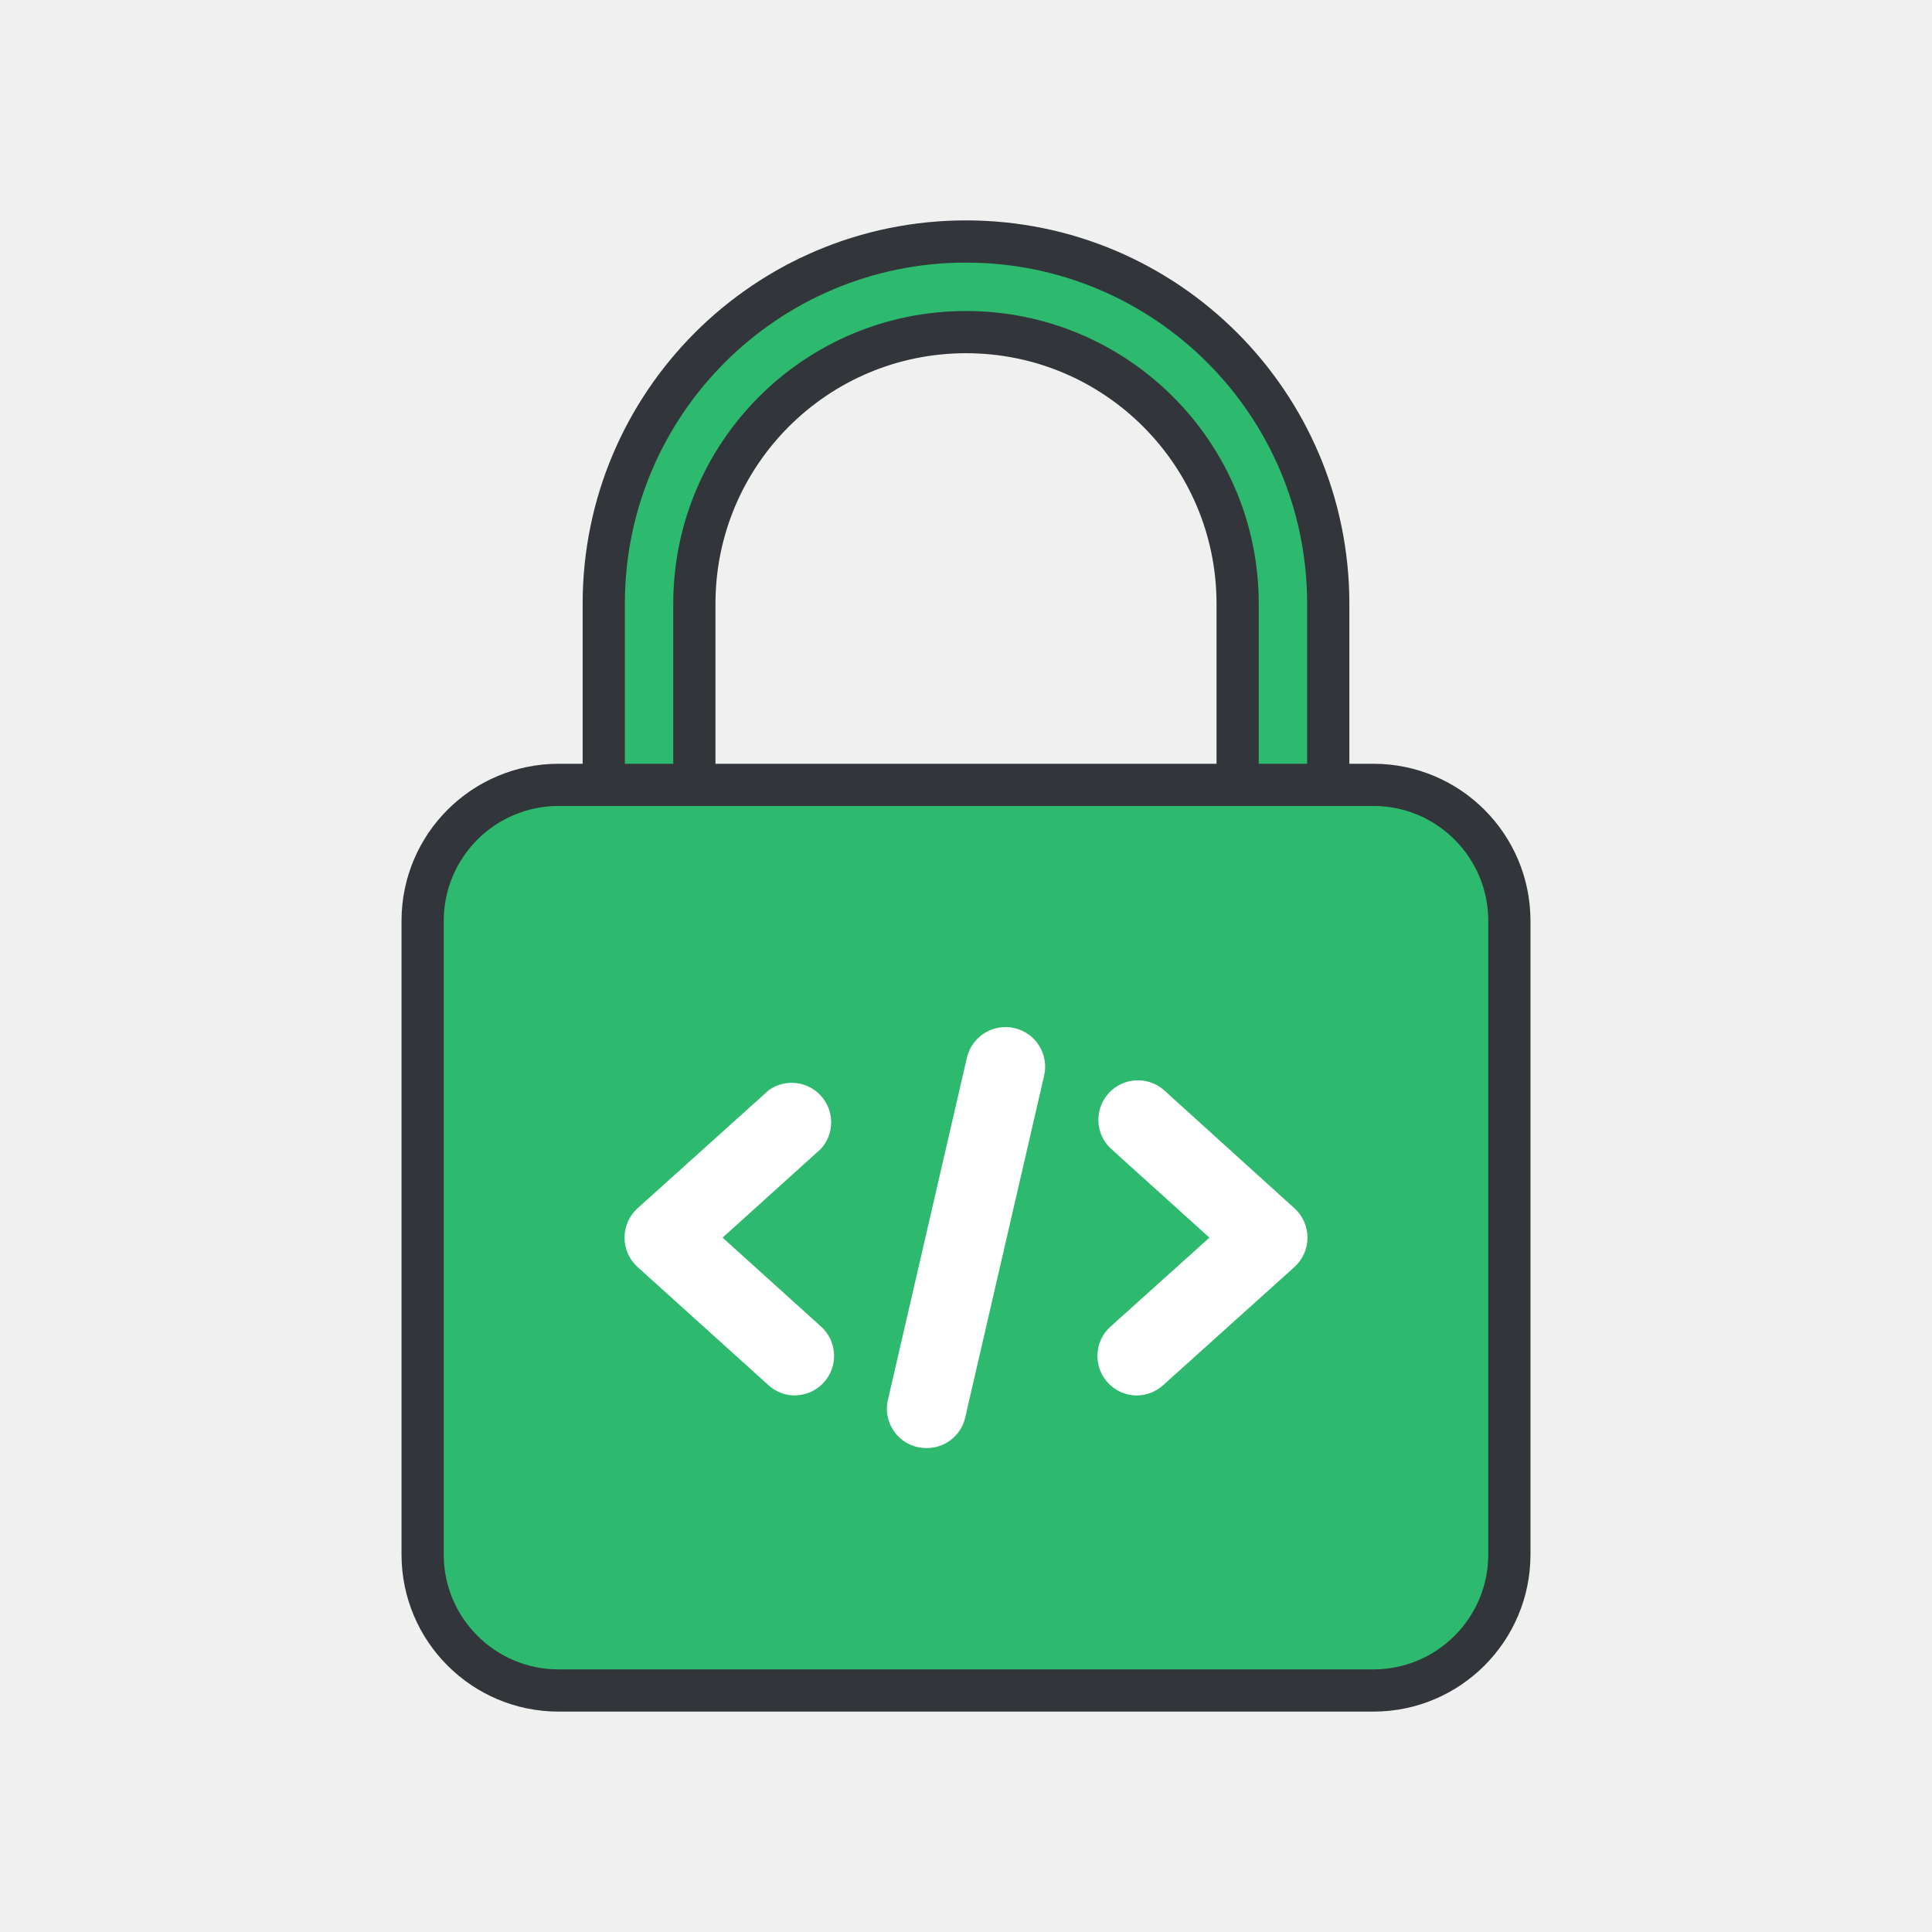
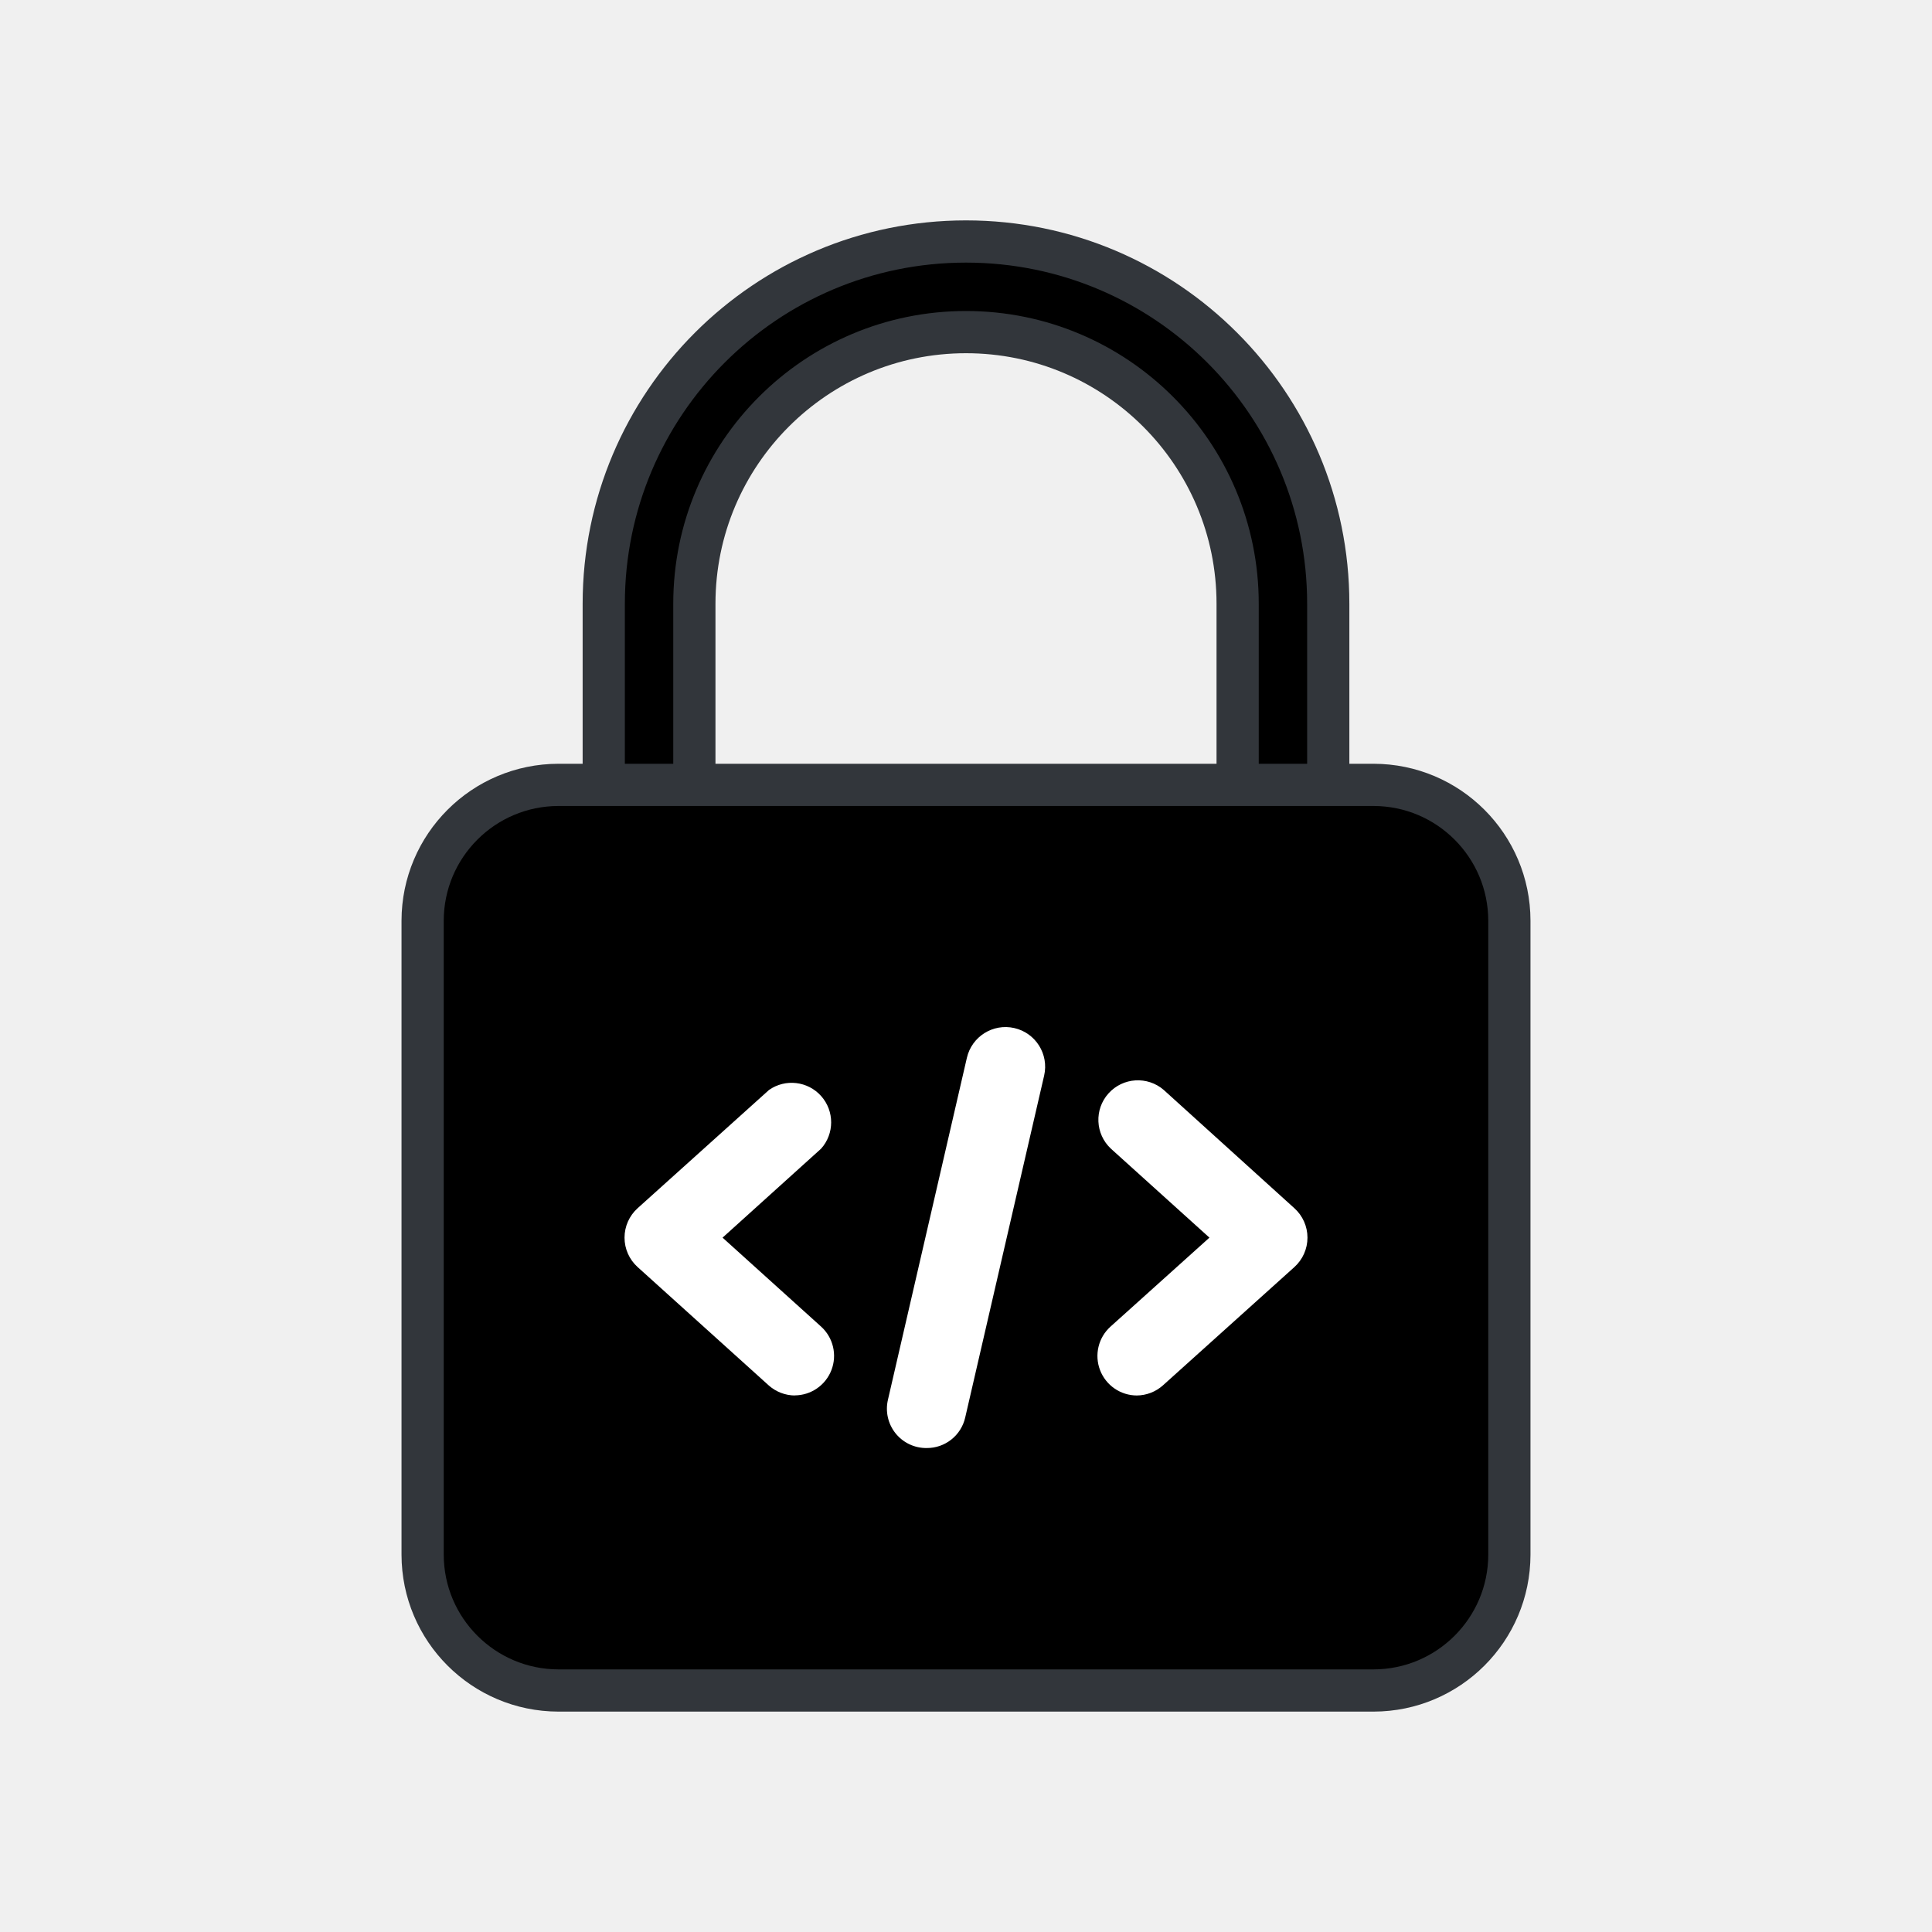
<svg xmlns="http://www.w3.org/2000/svg" viewBox="0 0 200 200">
-   <path d="m132.81 90.62a4.69 4.69 0 0 1 -4.69-4.68v-23.44a28.12 28.12 0 0 0 -56.24 0v23.44a4.69 4.69 0 0 1 -9.38 0v-23.44a37.5 37.5 0 0 1 75 0v23.44a4.69 4.69 0 0 1 -4.69 4.68z" fill="#2eba6e" stroke="#32363b" stroke-linecap="round" stroke-linejoin="round" stroke-width="4.37" />
-   <path d="m142.19 175h-84.38a14.08 14.08 0 0 1 -14.06-14.06v-65.63a14.08 14.08 0 0 1 14.06-14.06h84.38a14.08 14.08 0 0 1 14.06 14.06v65.63a14.08 14.08 0 0 1 -14.06 14.06z" fill="#2eba6e" stroke="#32363b" stroke-linecap="round" stroke-linejoin="round" stroke-width="4.37" />
+   <path d="m132.81 90.62a4.69 4.69 0 0 1 -4.69-4.68v-23.44a28.12 28.12 0 0 0 -56.24 0v23.44a4.69 4.69 0 0 1 -9.38 0v-23.44a37.5 37.5 0 0 1 75 0v23.44a4.69 4.69 0 0 1 -4.69 4.68z" fill="currentColor" stroke="#32363b" stroke-linecap="round" stroke-linejoin="round" stroke-width="4.37" />
+   <path d="m142.19 175h-84.38a14.08 14.08 0 0 1 -14.06-14.06v-65.63a14.08 14.08 0 0 1 14.06-14.06h84.38a14.08 14.08 0 0 1 14.06 14.06v65.63a14.08 14.08 0 0 1 -14.06 14.06z" fill="currentColor" stroke="#32363b" stroke-linecap="round" stroke-linejoin="round" stroke-width="4.37" />
  <path d="m95.92 149.9a4.07 4.07 0 0 1 -4-5l8.17-35.39a4.08 4.08 0 0 1 8 1.83l-8.17 35.39a4.06 4.06 0 0 1 -4 3.17zm21.78-5.44a4.09 4.09 0 0 1 -2.74-7.13l10.24-9.21-10.2-9.21a4.09 4.09 0 0 1 5.47-6.08l13.53 12.25a4.1 4.1 0 0 1 0 6.08l-13.61 12.25a4.11 4.11 0 0 1 -2.73 1.05zm-35.4 0a4.11 4.11 0 0 1 -2.73-1.05l-13.57-12.25a4.1 4.1 0 0 1 0-6.08l13.61-12.25a4.09 4.09 0 0 1 5.39 6.08l-10.2 9.21 10.2 9.21a4.09 4.09 0 0 1 -2.74 7.12z" fill="#fff" />
</svg>
